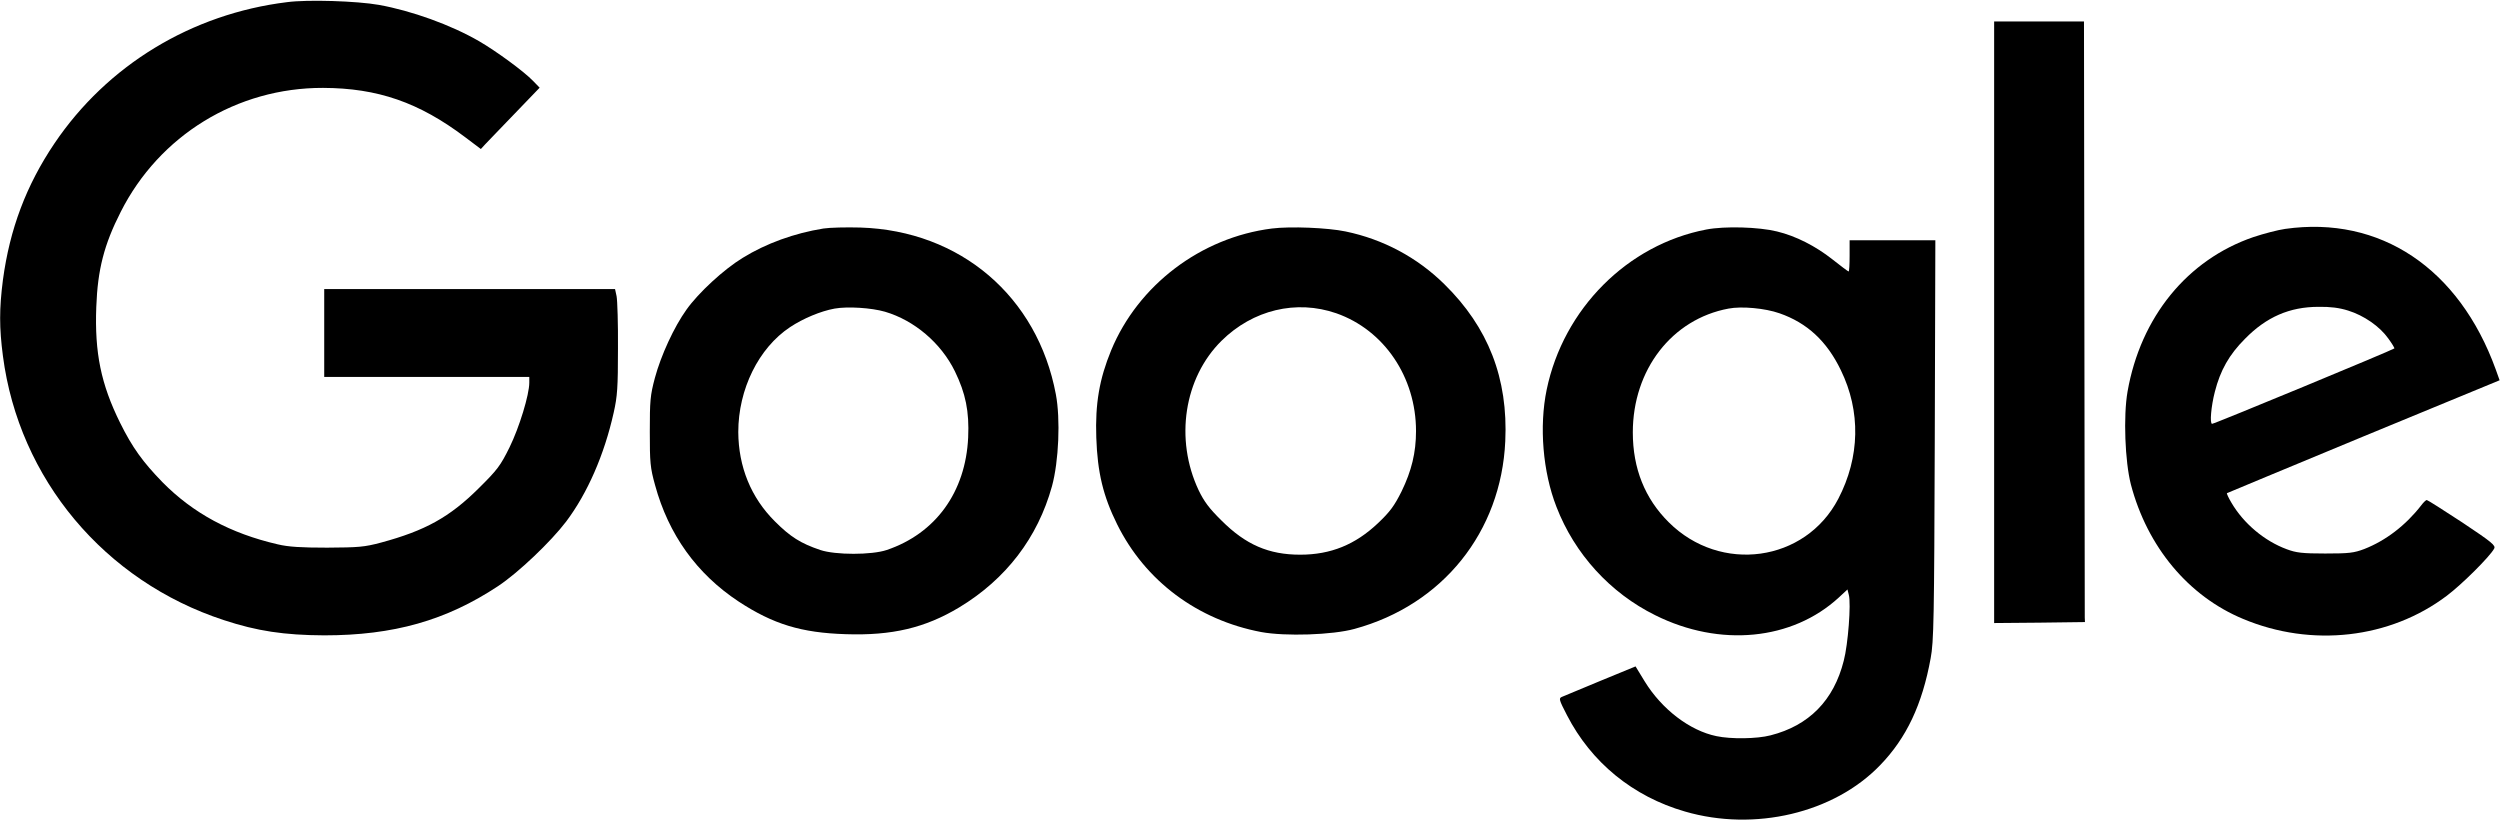
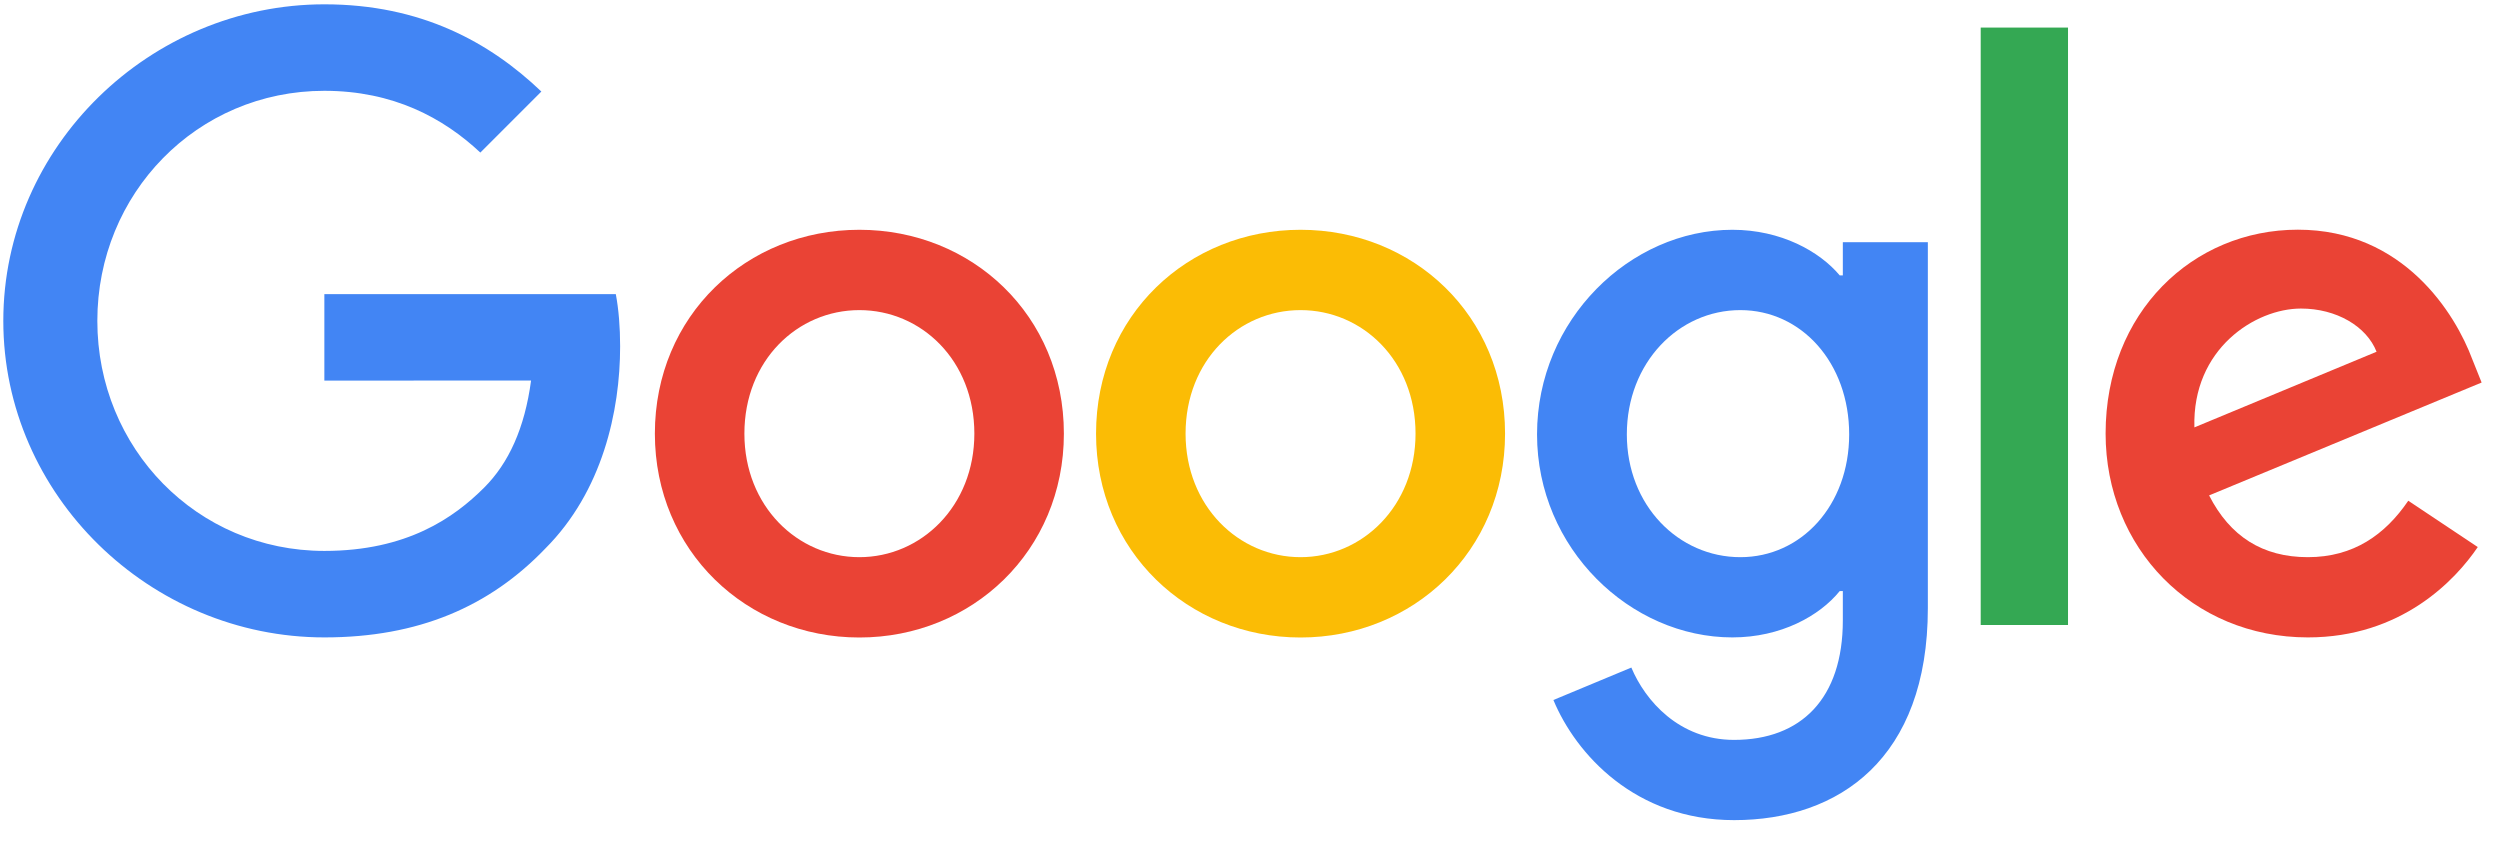
- <svg xmlns="http://www.w3.org/2000/svg" height="420pt" preserveAspectRatio="xMidYMid meet" viewBox="0 0 1280 420" width="1280pt">
-   <g transform="matrix(.1 0 0 -.1 0 420)">
-     <path d="m1470 4189c-489-60-921-323-1191-723-145-215-229-439-264-699-19-148-19-245 0-390 82-629 520-1152 1131-1352 170-56 309-77 514-78 355 0 624 76 890 252 103 68 271 228 349 331 109 145 195 342 243 557 19 84 22 130 22 328 1 127-3 247-7 268l-8 37h-744-745v-225-225h525 525v-29c0-62-51-229-101-331-47-95-62-115-158-210-149-148-274-217-500-278-86-23-115-25-276-26-134 0-199 4-253 17-242 56-433 159-590 318-101 104-154 177-217 304-98 198-131 359-122 594 7 191 40 319 125 486 198 392 595 636 1036 635 280-1 491-74 727-252l81-61 22 24c13 13 80 84 151 157l128 133-34 35c-46 48-188 152-276 203-145 84-346 156-513 186-113 20-365 28-470 14z" />
-     <path d="m10210 2550v-1540l233 2 232 3-1 23c0 12-1 704-2 1537l-2 1515h-230-230z" />
-     <path d="m4216 3030c-149-24-293-76-413-150-97-59-227-179-288-265-64-89-131-235-162-350-24-90-26-117-26-275 0-159 2-184 27-274 69-253 213-454 428-596 177-116 321-160 548-167 237-8 406 32 581 137 240 145 402 357 475 620 35 128 44 344 20 471-94 501-489 838-1001 854-71 2-157 0-189-5zm315-426c150-44 287-160 358-305 55-113 74-205 68-339-13-279-166-491-417-576-77-26-263-26-340 0-101 34-154 68-232 146-123 122-187 280-188 458 0 219 104 430 265 537 68 45 157 82 228 95 67 12 189 4 258-16z" />
-     <path d="m6512 3030c-364-46-685-290-823-624-60-146-82-272-76-446 6-179 35-300 107-445 144-290 411-489 737-551 124-23 366-15 478 16 452 123 751 497 772 961 15 322-87 583-312 804-139 137-313 230-506 270-91 19-282 27-377 15zm330-434c245-86 408-327 408-603 0-111-23-204-74-309-37-74-59-104-120-162-117-111-243-162-399-162-161 0-279 51-403 175-63 62-89 97-117 155-123 261-75 575 117 765 161 159 383 212 588 141z" />
-     <path d="m8737 3025c-404-77-732-406-818-820-39-188-20-421 50-600 93-241 275-441 506-555 331-165 701-129 940 91l44 41 7-28c12-45-4-254-26-337-51-203-178-332-375-382-69-18-202-20-277-4-136 28-279 137-367 280l-47 77-180-74c-98-41-187-78-197-82-17-7-15-15 26-94 124-241 337-416 604-493 357-104 763-8 999 237 135 139 216 311 259 548 16 85 18 200 21 1118l3 1022h-220-219v-80c0-44-2-80-5-80s-40 28-83 62c-86 68-188 120-284 143-93 23-267 28-361 10zm374-429c141-49 242-142 314-291 103-211 98-446-13-659-169-324-603-384-868-120-122 121-184 275-184 460 0 321 200 580 490 634 67 13 187 2 261-24z" />
-     <path d="m11700 3028c-36-5-109-24-163-42-338-116-577-409-644-791-22-126-13-358 17-475 84-320 295-573 575-689 351-147 752-101 1043 119 76 57 221 201 242 241 9 16-10 32-163 134-96 63-178 115-182 115s-17-12-28-27c-80-103-182-181-292-224-53-20-77-23-200-23-118 0-149 4-197 22-114 42-221 132-283 238-15 25-25 47-23 49 1 1 317 132 700 291l696 287-20 56c-188 518-592 788-1078 719zm322-418c81-25 162-81 206-143 19-26 33-49 31-51-13-10-921-386-933-386-13 0-5 91 14 164 28 110 73 190 155 272 109 111 228 163 376 163 60 1 107-5 151-19z" />
-   </g>
+ <svg xmlns="http://www.w3.org/2000/svg" viewBox="0 0 272 92">
+   <path fill="#EA4335" d="M115.75 47.18c0 12.77-9.99 22.18-22.25 22.18s-22.25-9.41-22.25-22.18C71.25 34.32 81.24 25 93.5 25s22.25 9.32 22.25 22.18zm-9.74 0c0-7.98-5.79-13.44-12.51-13.44S80.99 39.2 80.99 47.18c0 7.9 5.79 13.44 12.51 13.44s12.51-5.55 12.51-13.44z" />
+   <path fill="#FBBC05" d="M163.75 47.18c0 12.77-9.99 22.18-22.25 22.18s-22.25-9.41-22.25-22.18c0-12.85 9.99-22.18 22.25-22.18s22.25 9.32 22.25 22.18zm-9.74 0c0-7.98-5.79-13.44-12.51-13.44s-12.51 5.46-12.51 13.44c0 7.9 5.79 13.44 12.51 13.44s12.51-5.55 12.51-13.44z" />
+   <path fill="#4285F4" d="M209.75 26.34v39.82c0 16.38-9.66 23.07-21.08 23.07-10.75 0-17.22-7.19-19.66-13.07l8.48-3.53c1.51 3.61 5.21 7.87 11.17 7.87 7.31 0 11.84-4.51 11.84-13v-3.19h-.34c-2.18 2.69-6.38 5.04-11.68 5.04-11.09 0-21.25-9.66-21.25-22.09 0-12.52 10.16-22.26 21.25-22.26 5.29 0 9.49 2.35 11.68 4.96h.34v-3.61h9.25zm-8.56 20.92c0-7.81-5.21-13.52-11.84-13.52-6.72 0-12.35 5.71-12.35 13.52 0 7.73 5.63 13.36 12.35 13.36 6.63 0 11.84-5.63 11.84-13.36z" />
+   <path fill="#34A853" d="M225 3v65h-9.5V3h9.5z" />
+   <path fill="#EA4335" d="M262.02 54.48l7.56 5.04c-2.44 3.61-8.32 9.83-18.48 9.83-12.6 0-22.01-9.74-22.01-22.18 0-13.19 9.49-22.18 20.92-22.18 11.51 0 17.14 9.16 18.98 14.11l1.01 2.52-29.65 12.28c2.27 4.45 5.8 6.72 10.75 6.72 4.96 0 8.4-2.44 10.92-6.14zm-23.27-7.98l19.82-8.23c-1.09-2.77-4.37-4.7-8.23-4.7-4.95 0-11.84 4.37-11.59 12.93z" />
+   <path fill="#4285F4" d="M35.29 41.41V32H67c.31 1.64.47 3.58.47 5.68 0 7.06-1.93 15.79-8.15 22.01-6.05 6.3-13.78 9.66-24.02 9.66C16.32 69.35.36 53.89.36 34.91.36 15.93 16.32.47 35.3.47c10.5 0 17.98 4.12 23.6 9.49l-6.64 6.64c-4.03-3.78-9.49-6.72-16.97-6.72-13.86 0-24.7 11.17-24.7 25.03 0 13.86 10.84 25.03 24.7 25.03 8.99 0 14.11-3.61 17.39-6.89 2.66-2.66 4.41-6.46 5.1-11.65l-22.49.01z" />
</svg>
